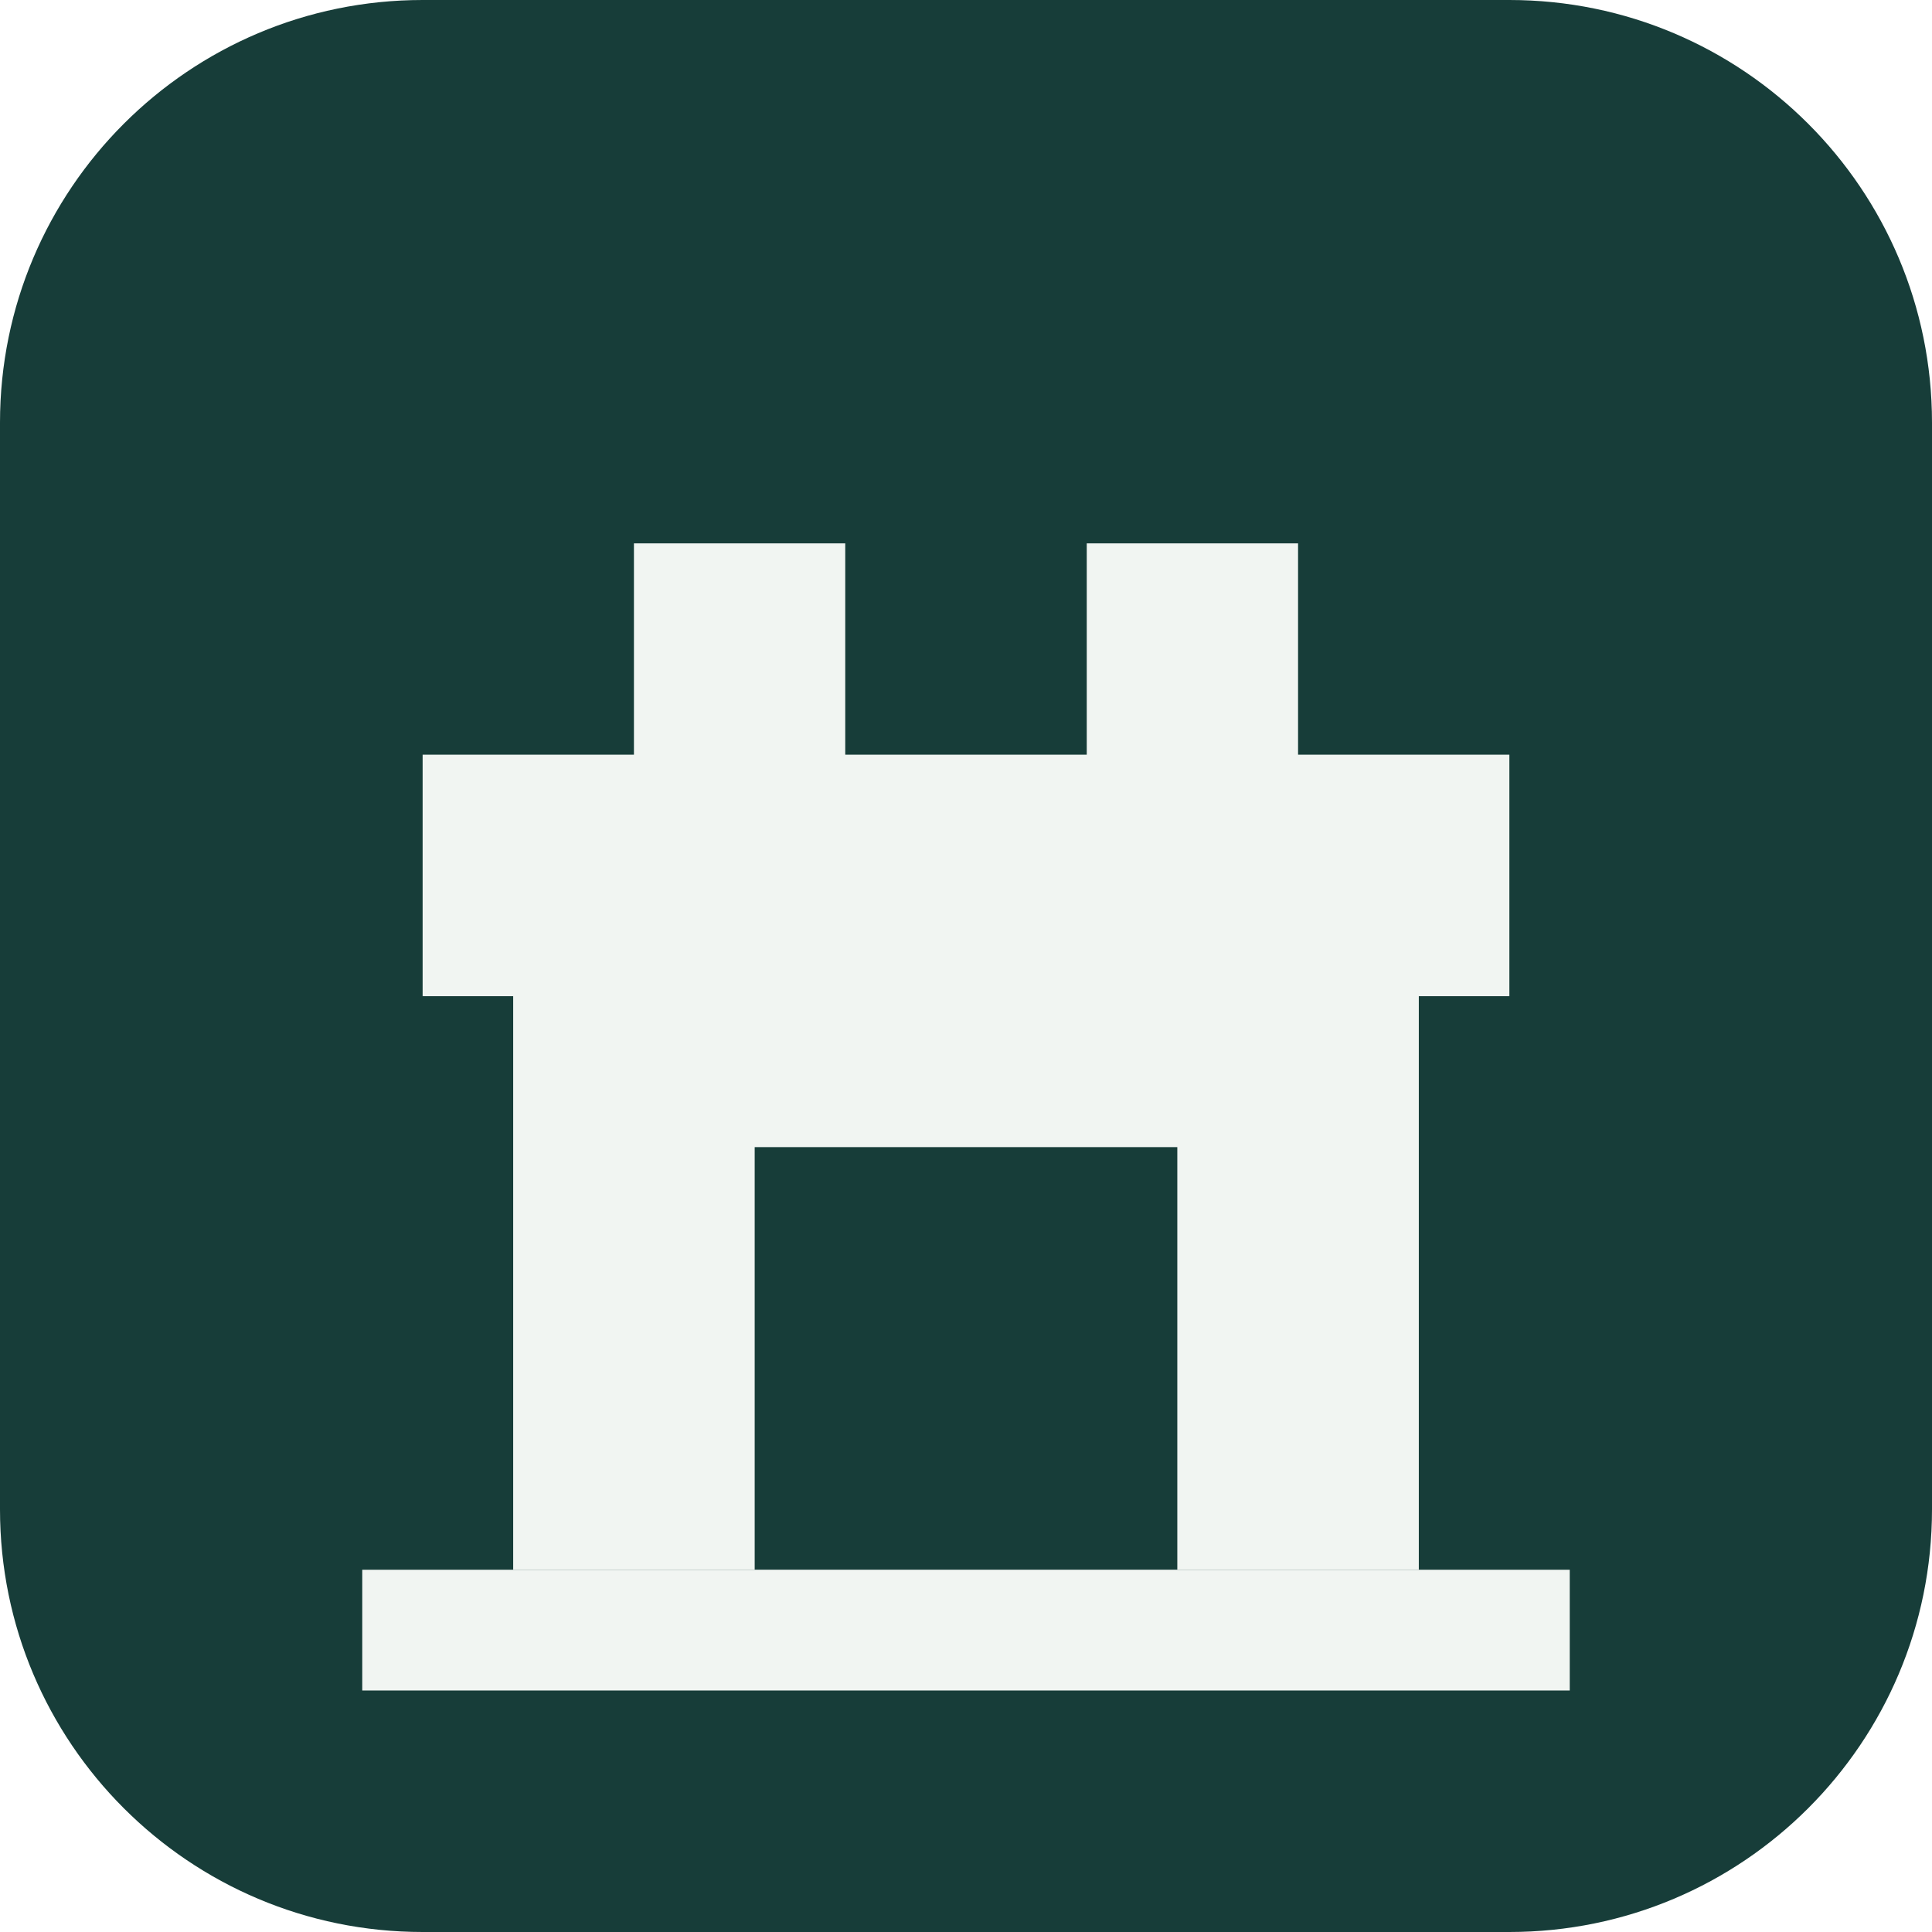
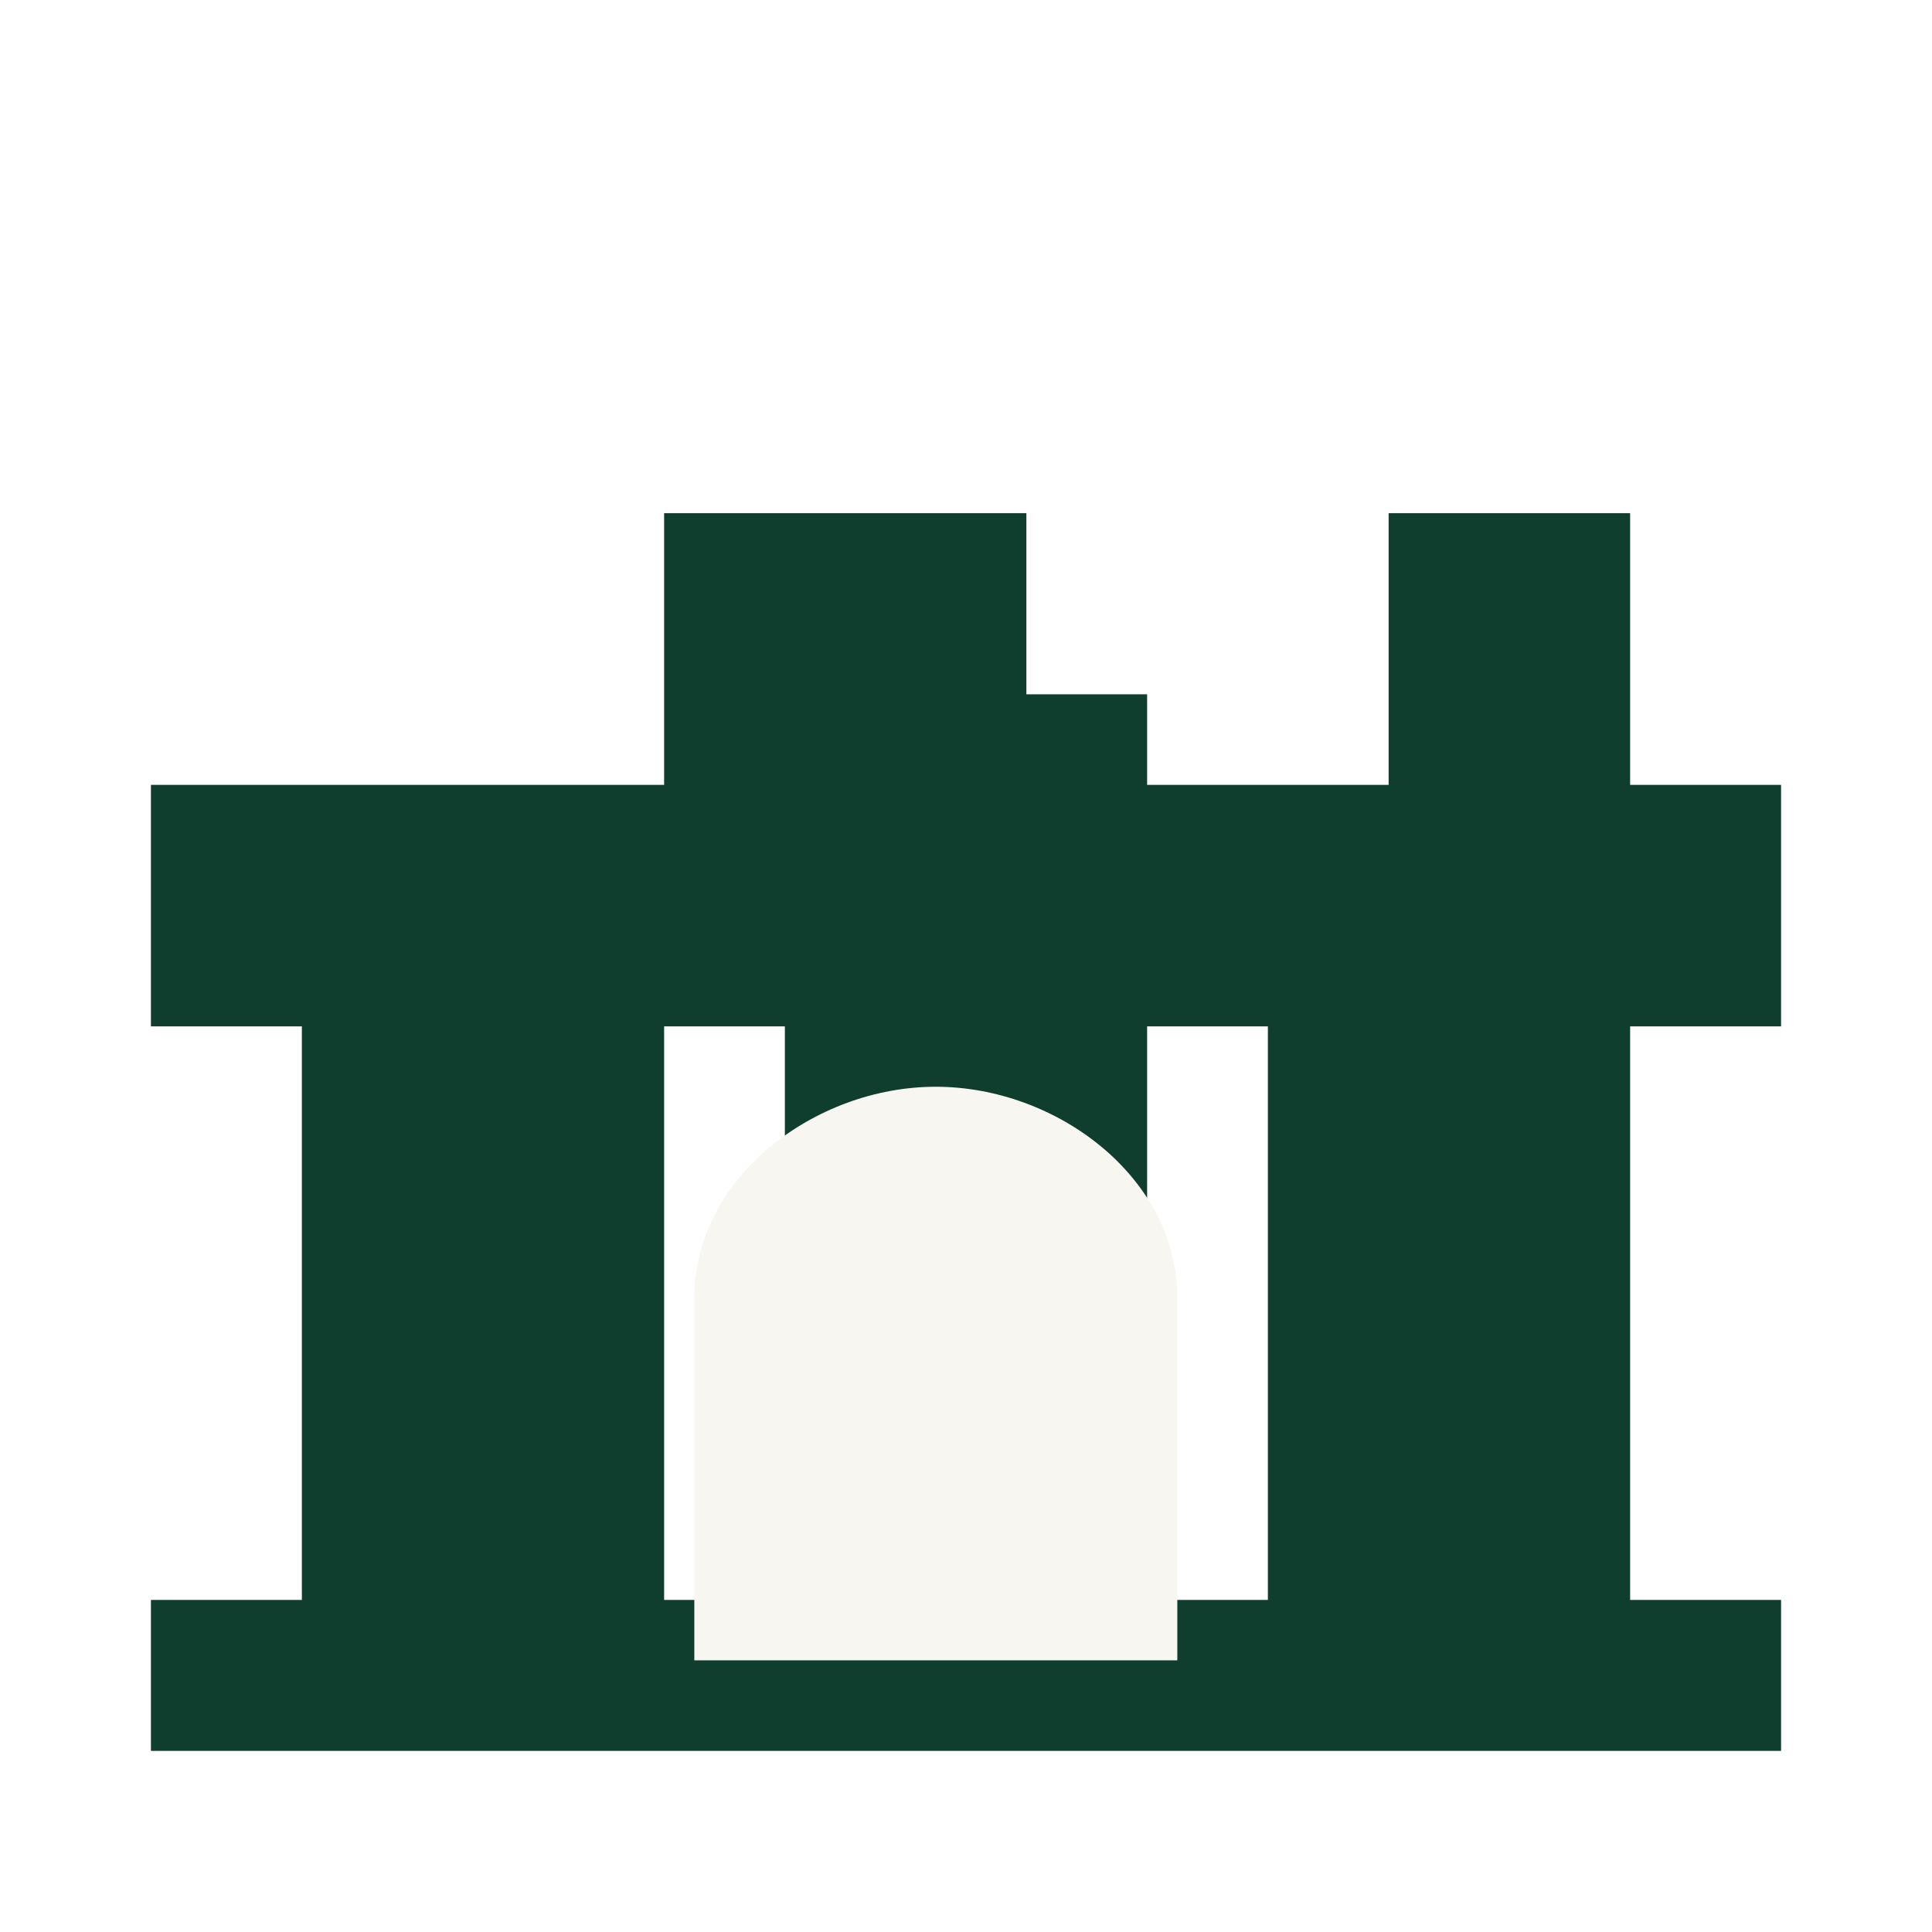
<svg xmlns="http://www.w3.org/2000/svg" viewBox="0 0 64 64">
-   <rect width="64" height="64" rx="14" fill="#173d39" />
-   <g fill="#f1f5f2">
-     <path d="M14 25h7v-7h7v7h8v-7h7v7h7v8H14z" />
-     <path d="M17 31h30v21H17z" />
-     <path d="M25 38h14v14H25z" fill="#173d39" />
-     <path d="M12 52h40v4H12z" />
+   <g fill="#0f3d2e">
+     <path d="M10 26h12v-9h12v9h12v-9h8v9h5v8H5v-8h5z" />
+     <path d="M10 30h12v25H10z" />
+     <path d="M26 23h12v32H26z" />
+     <path d="M42 30h12v25H42z" />
+     <path d="M5 53h54v5H5z" />
  </g>
+   <path d="M30 43c0-4 4-7 8-7s8 3 8 7v12H30z" fill="#f8f6f1" transform="translate(-7 0)" />
</svg>
